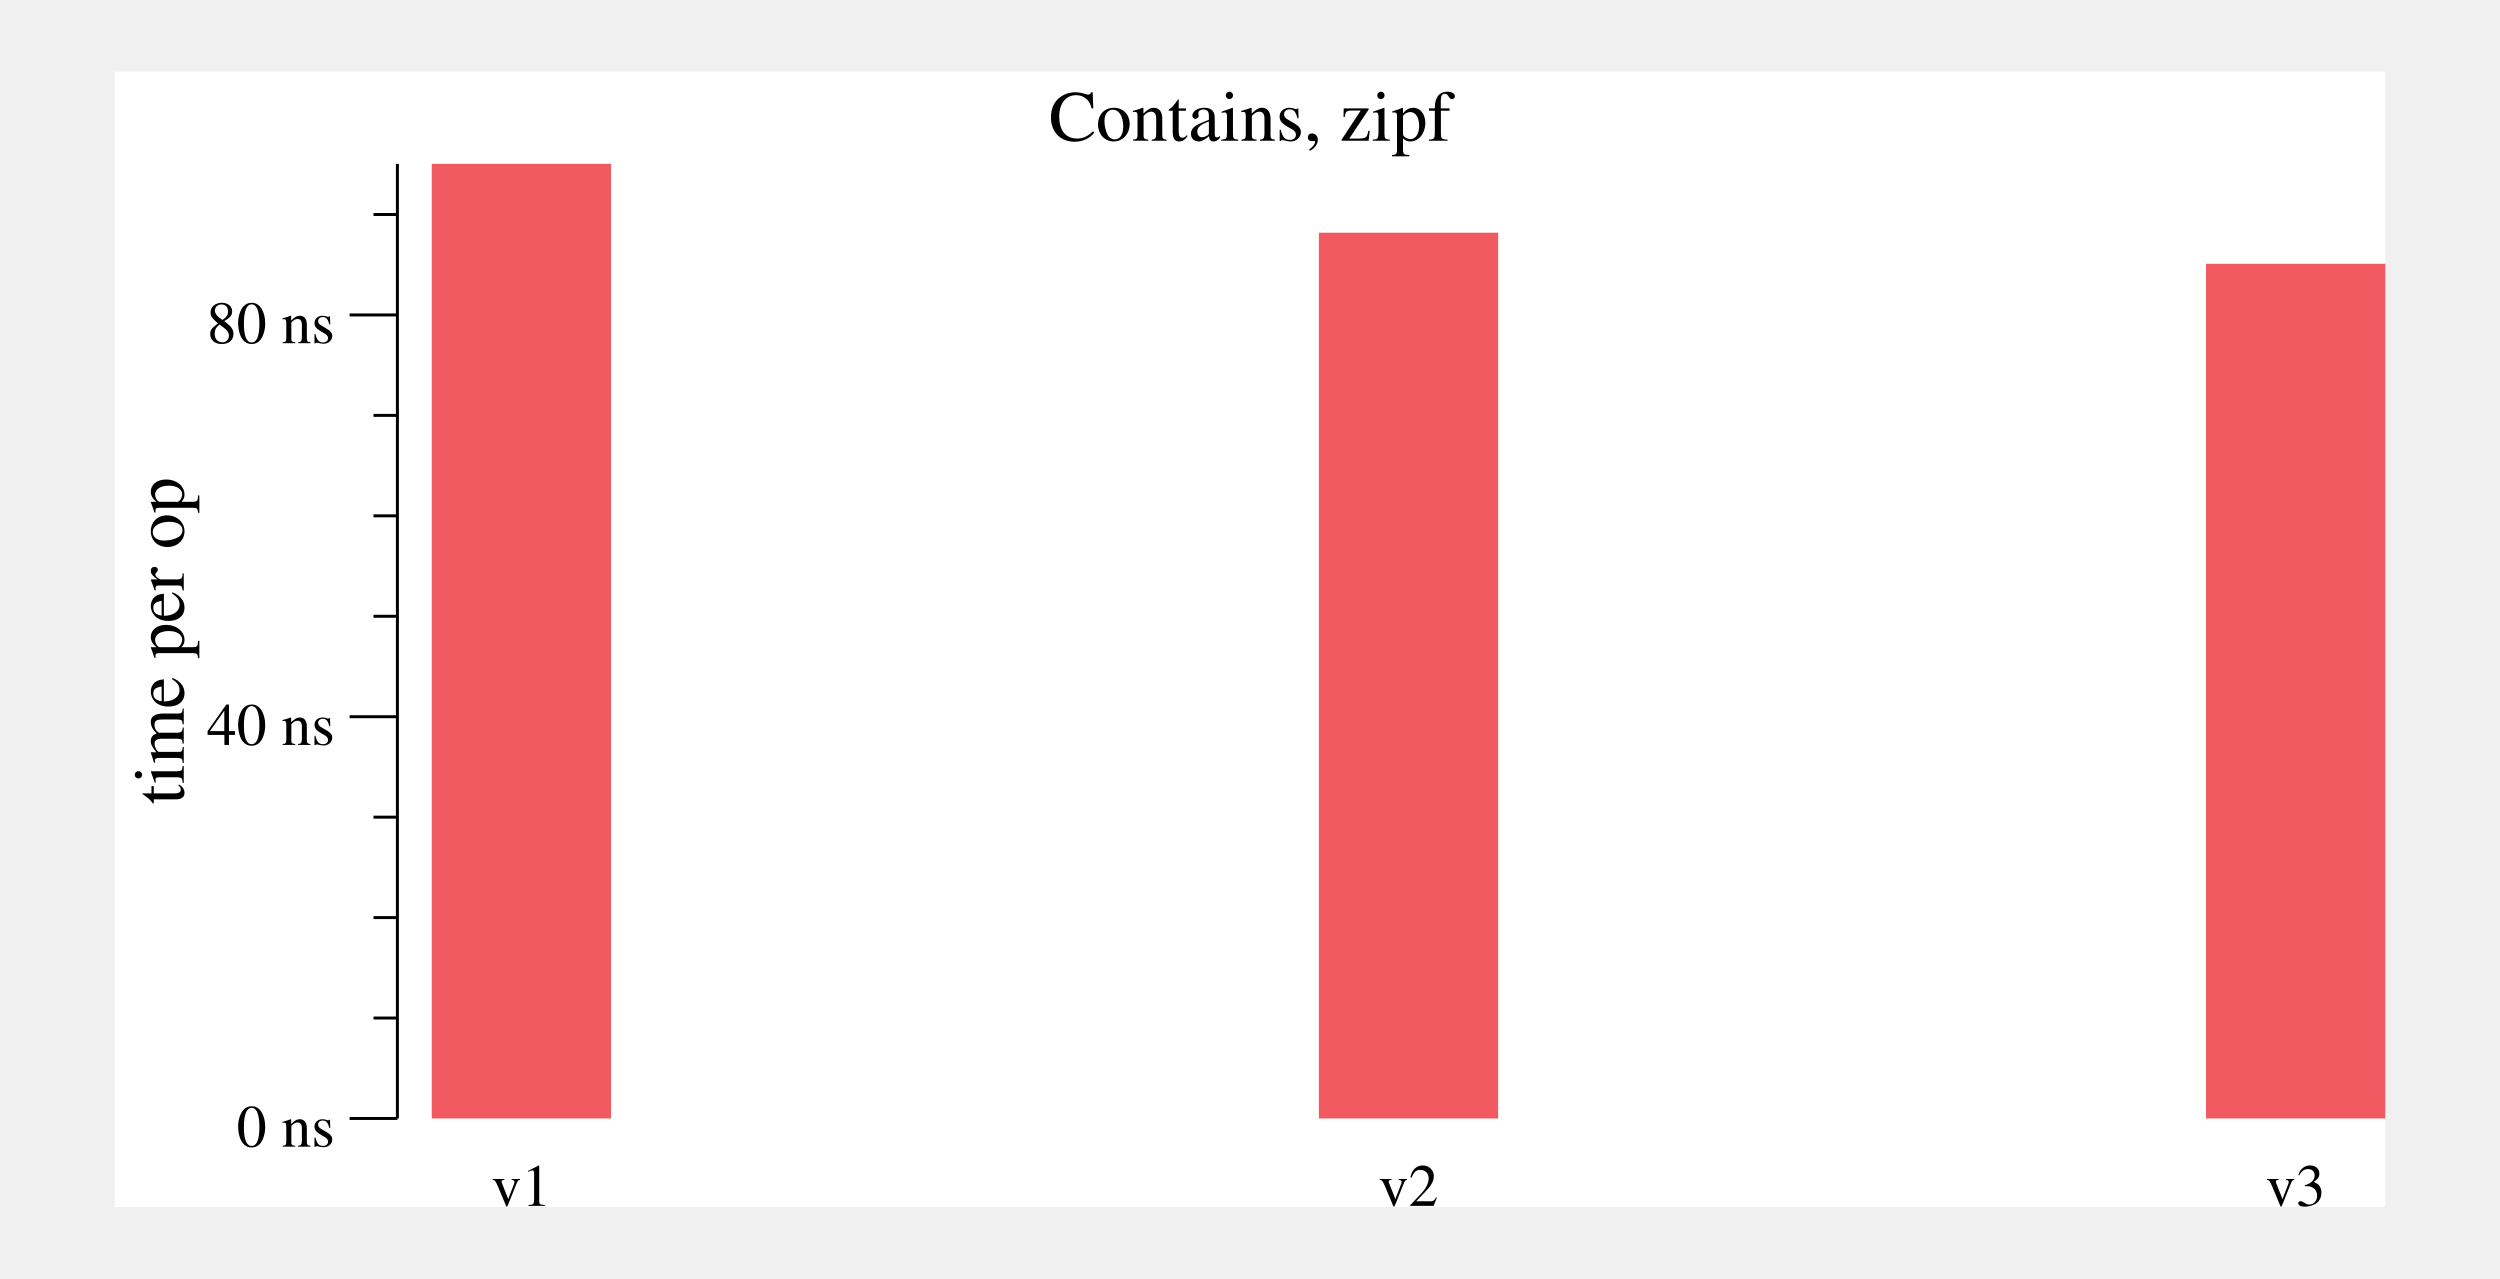
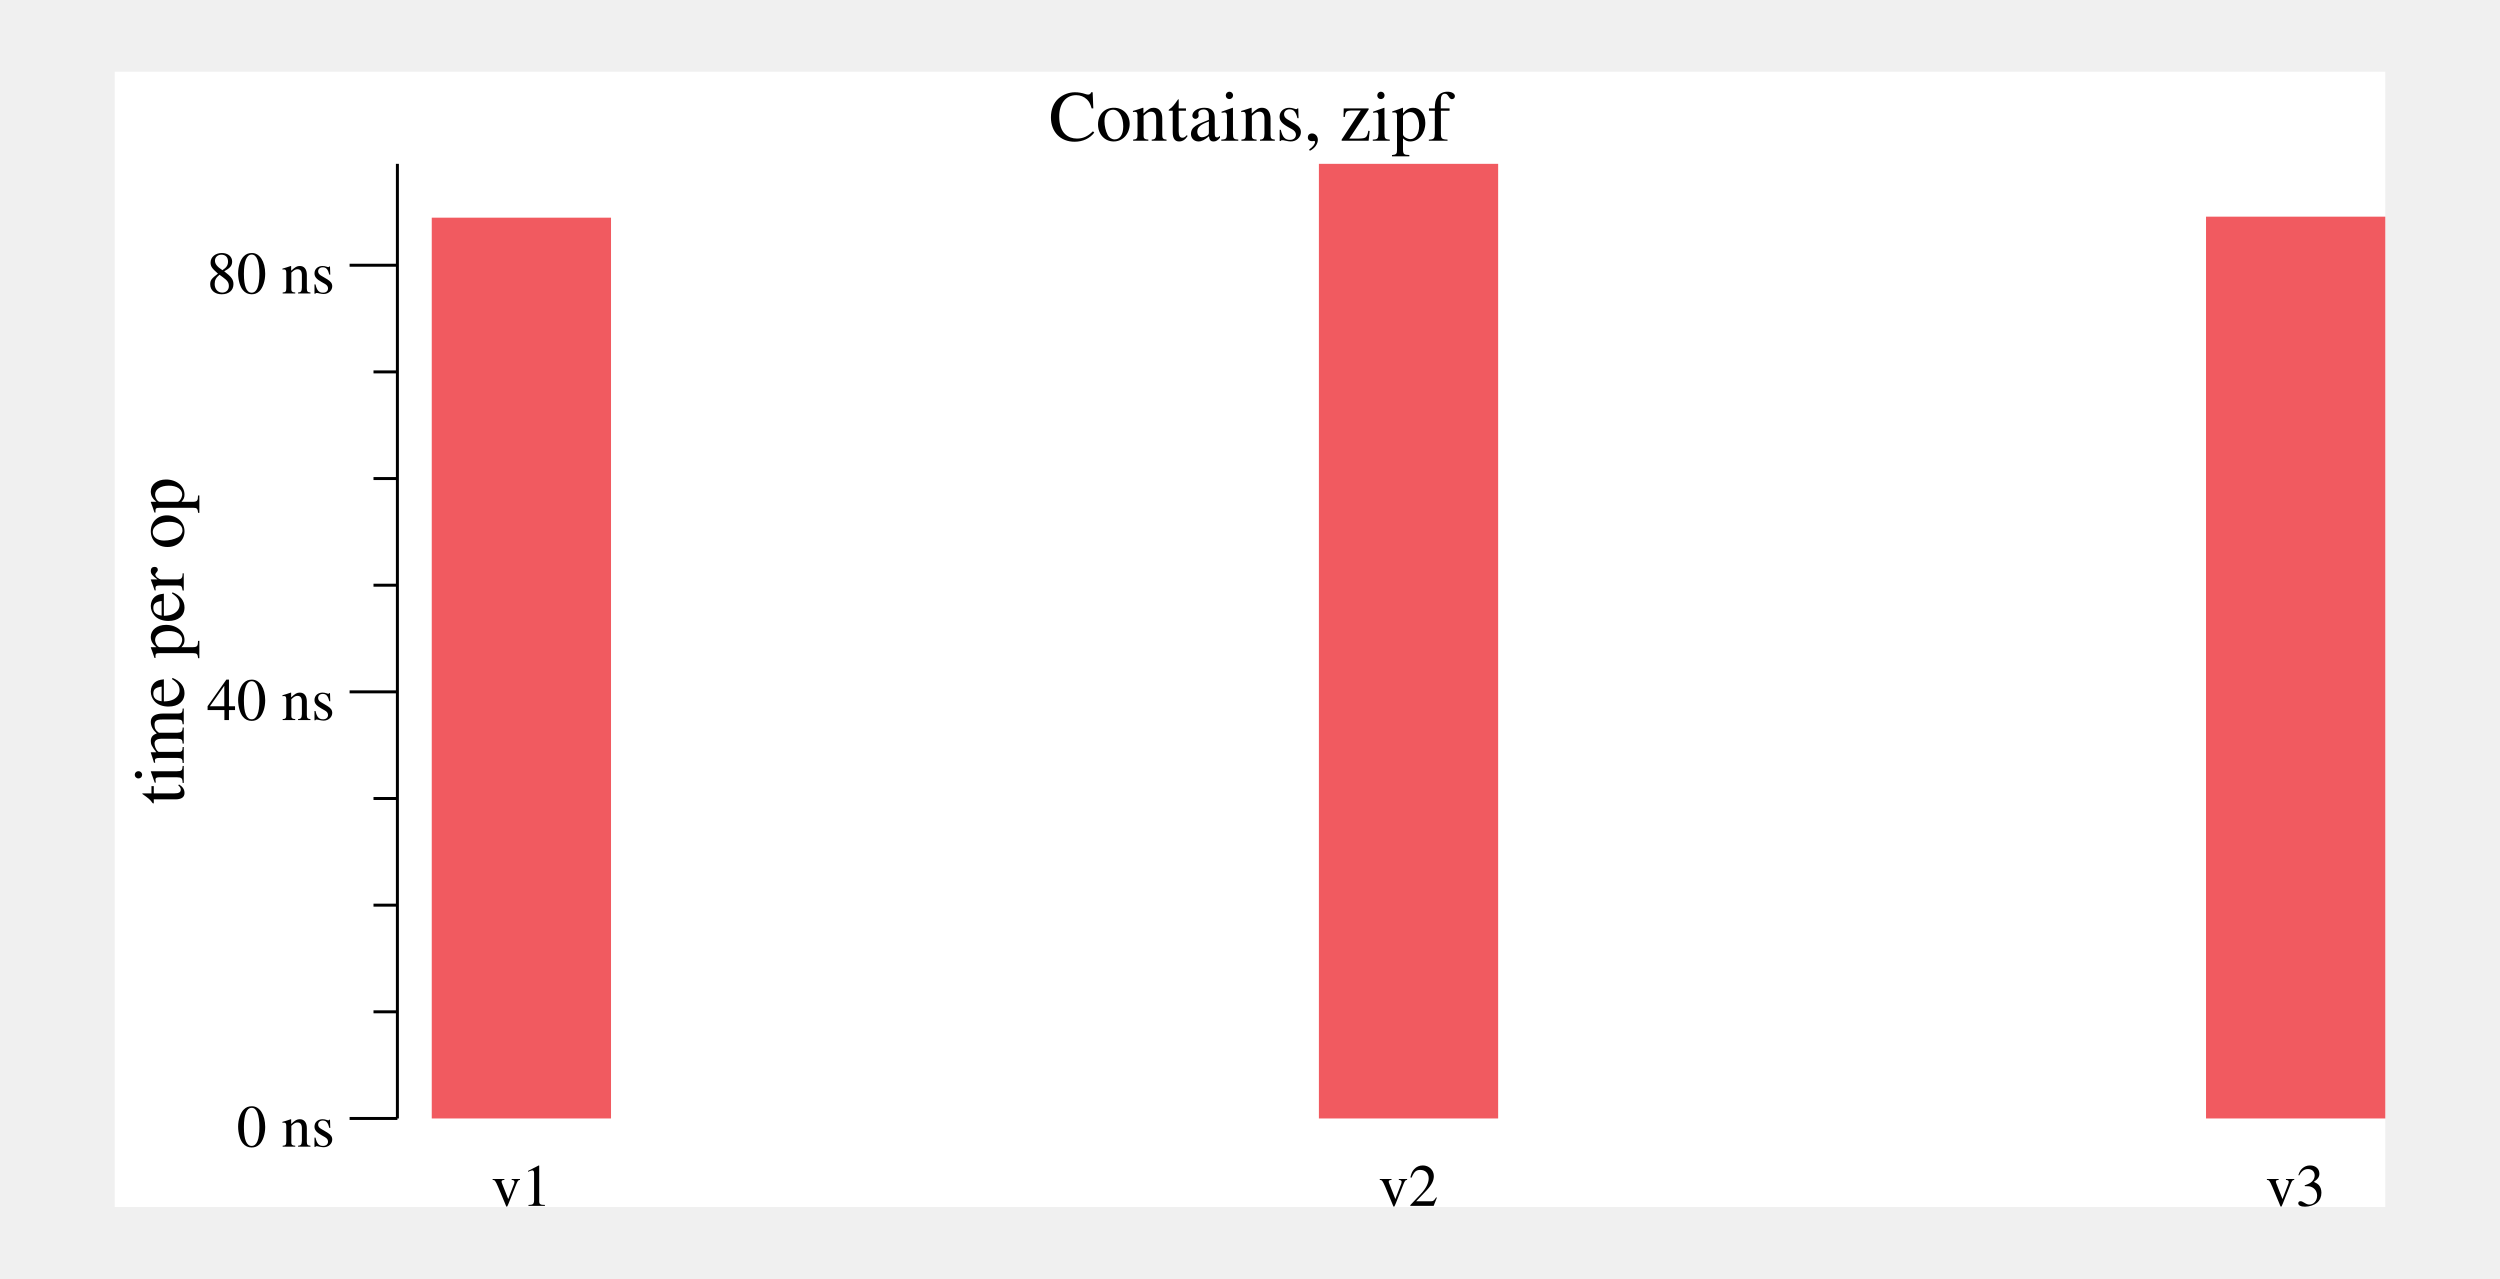
<svg xmlns="http://www.w3.org/2000/svg" width="418.4pt" height="214pt" viewBox="0 0 418.4 214">
  <g transform="scale(1, -1) translate(0, -214)">
    <path d="M19.2,12L399.2,12L399.2,202L19.2,202Z" style="fill:#FFFFFF" />
    <text x="175.54" y="-190.45" transform="scale(1, -1)" style="font-family:Times;font-weight:normal;font-style:normal;font-size:12px">Contains, zipf</text>
    <text x="82.258" y="-12.186" transform="scale(1, -1)" style="font-family:Times;font-weight:normal;font-style:normal;font-size:10px">v1</text>
    <text x="230.73" y="-12.186" transform="scale(1, -1)" style="font-family:Times;font-weight:normal;font-style:normal;font-size:10px">v2</text>
    <text x="379.2" y="-12.186" transform="scale(1, -1)" style="font-family:Times;font-weight:normal;font-style:normal;font-size:10px">v3</text>
    <g transform="rotate(90)">
      <text x="79.374" y="30.755" transform="scale(1, -1)" style="font-family:Times;font-weight:normal;font-style:normal;font-size:12px">time per op</text>
    </g>
    <text x="39.616" y="-22.093" transform="scale(1, -1)" style="font-family:Times;font-weight:normal;font-style:normal;font-size:10px">0 ns</text>
-     <text x="34.616" y="-89.329" transform="scale(1, -1)" style="font-family:Times;font-weight:normal;font-style:normal;font-size:10px">40 ns</text>
-     <text x="34.616" y="-156.56" transform="scale(1, -1)" style="font-family:Times;font-weight:normal;font-style:normal;font-size:10px">80 ns</text>
+     <text x="34.616" y="-93.49" transform="scale(1, -1)" style="font-family:Times;font-weight:normal;font-style:normal;font-size:10px">40 ns</text>
+     <text x="34.616" y="-164.89" transform="scale(1, -1)" style="font-family:Times;font-weight:normal;font-style:normal;font-size:10px">80 ns</text>
    <path d="M58.508,26.814L66.508,26.814" style="fill:none;stroke:#000000;stroke-width:0.5" />
-     <path d="M58.508,94.05L66.508,94.05" style="fill:none;stroke:#000000;stroke-width:0.5" />
-     <path d="M58.508,161.29L66.508,161.29" style="fill:none;stroke:#000000;stroke-width:0.5" />
-     <path d="M62.508,43.623L66.508,43.623" style="fill:none;stroke:#000000;stroke-width:0.5" />
-     <path d="M62.508,60.432L66.508,60.432" style="fill:none;stroke:#000000;stroke-width:0.5" />
-     <path d="M62.508,77.241L66.508,77.241" style="fill:none;stroke:#000000;stroke-width:0.5" />
-     <path d="M62.508,110.86L66.508,110.86" style="fill:none;stroke:#000000;stroke-width:0.5" />
-     <path d="M62.508,127.67L66.508,127.67" style="fill:none;stroke:#000000;stroke-width:0.5" />
-     <path d="M62.508,144.48L66.508,144.48" style="fill:none;stroke:#000000;stroke-width:0.5" />
-     <path d="M62.508,178.1L66.508,178.1" style="fill:none;stroke:#000000;stroke-width:0.5" />
+     <path d="M58.508,98.212L66.508,98.212" style="fill:none;stroke:#000000;stroke-width:0.5" />
+     <path d="M58.508,169.61L66.508,169.61" style="fill:none;stroke:#000000;stroke-width:0.5" />
+     <path d="M62.508,44.664L66.508,44.664" style="fill:none;stroke:#000000;stroke-width:0.5" />
+     <path d="M62.508,62.513L66.508,62.513" style="fill:none;stroke:#000000;stroke-width:0.5" />
+     <path d="M62.508,80.363L66.508,80.363" style="fill:none;stroke:#000000;stroke-width:0.5" />
+     <path d="M62.508,116.06L66.508,116.06" style="fill:none;stroke:#000000;stroke-width:0.5" />
+     <path d="M62.508,133.91L66.508,133.91" style="fill:none;stroke:#000000;stroke-width:0.5" />
+     <path d="M62.508,151.76L66.508,151.76" style="fill:none;stroke:#000000;stroke-width:0.5" />
    <path d="M66.508,26.814L66.508,186.58" style="fill:none;stroke:#000000;stroke-width:0.5" />
-     <path d="M72.258,26.814L72.258,186.58L102.26,186.58L102.26,26.814Z" style="fill:#F15A60" />
-     <path d="M220.73,26.814L220.73,175.05L250.73,175.05L250.73,26.814Z" style="fill:#F15A60" />
-     <path d="M369.2,26.814L369.2,169.85L399.2,169.85L399.2,26.814Z" style="fill:#F15A60" />
+     <path d="M72.258,26.814L72.258,177.57L102.26,177.57L102.26,26.814Z" style="fill:#F15A60" />
+     <path d="M220.73,26.814L220.73,186.58L250.73,186.58L250.73,26.814Z" style="fill:#F15A60" />
+     <path d="M369.2,26.814L369.2,177.74L399.2,177.74L399.2,26.814Z" style="fill:#F15A60" />
  </g>
</svg>
